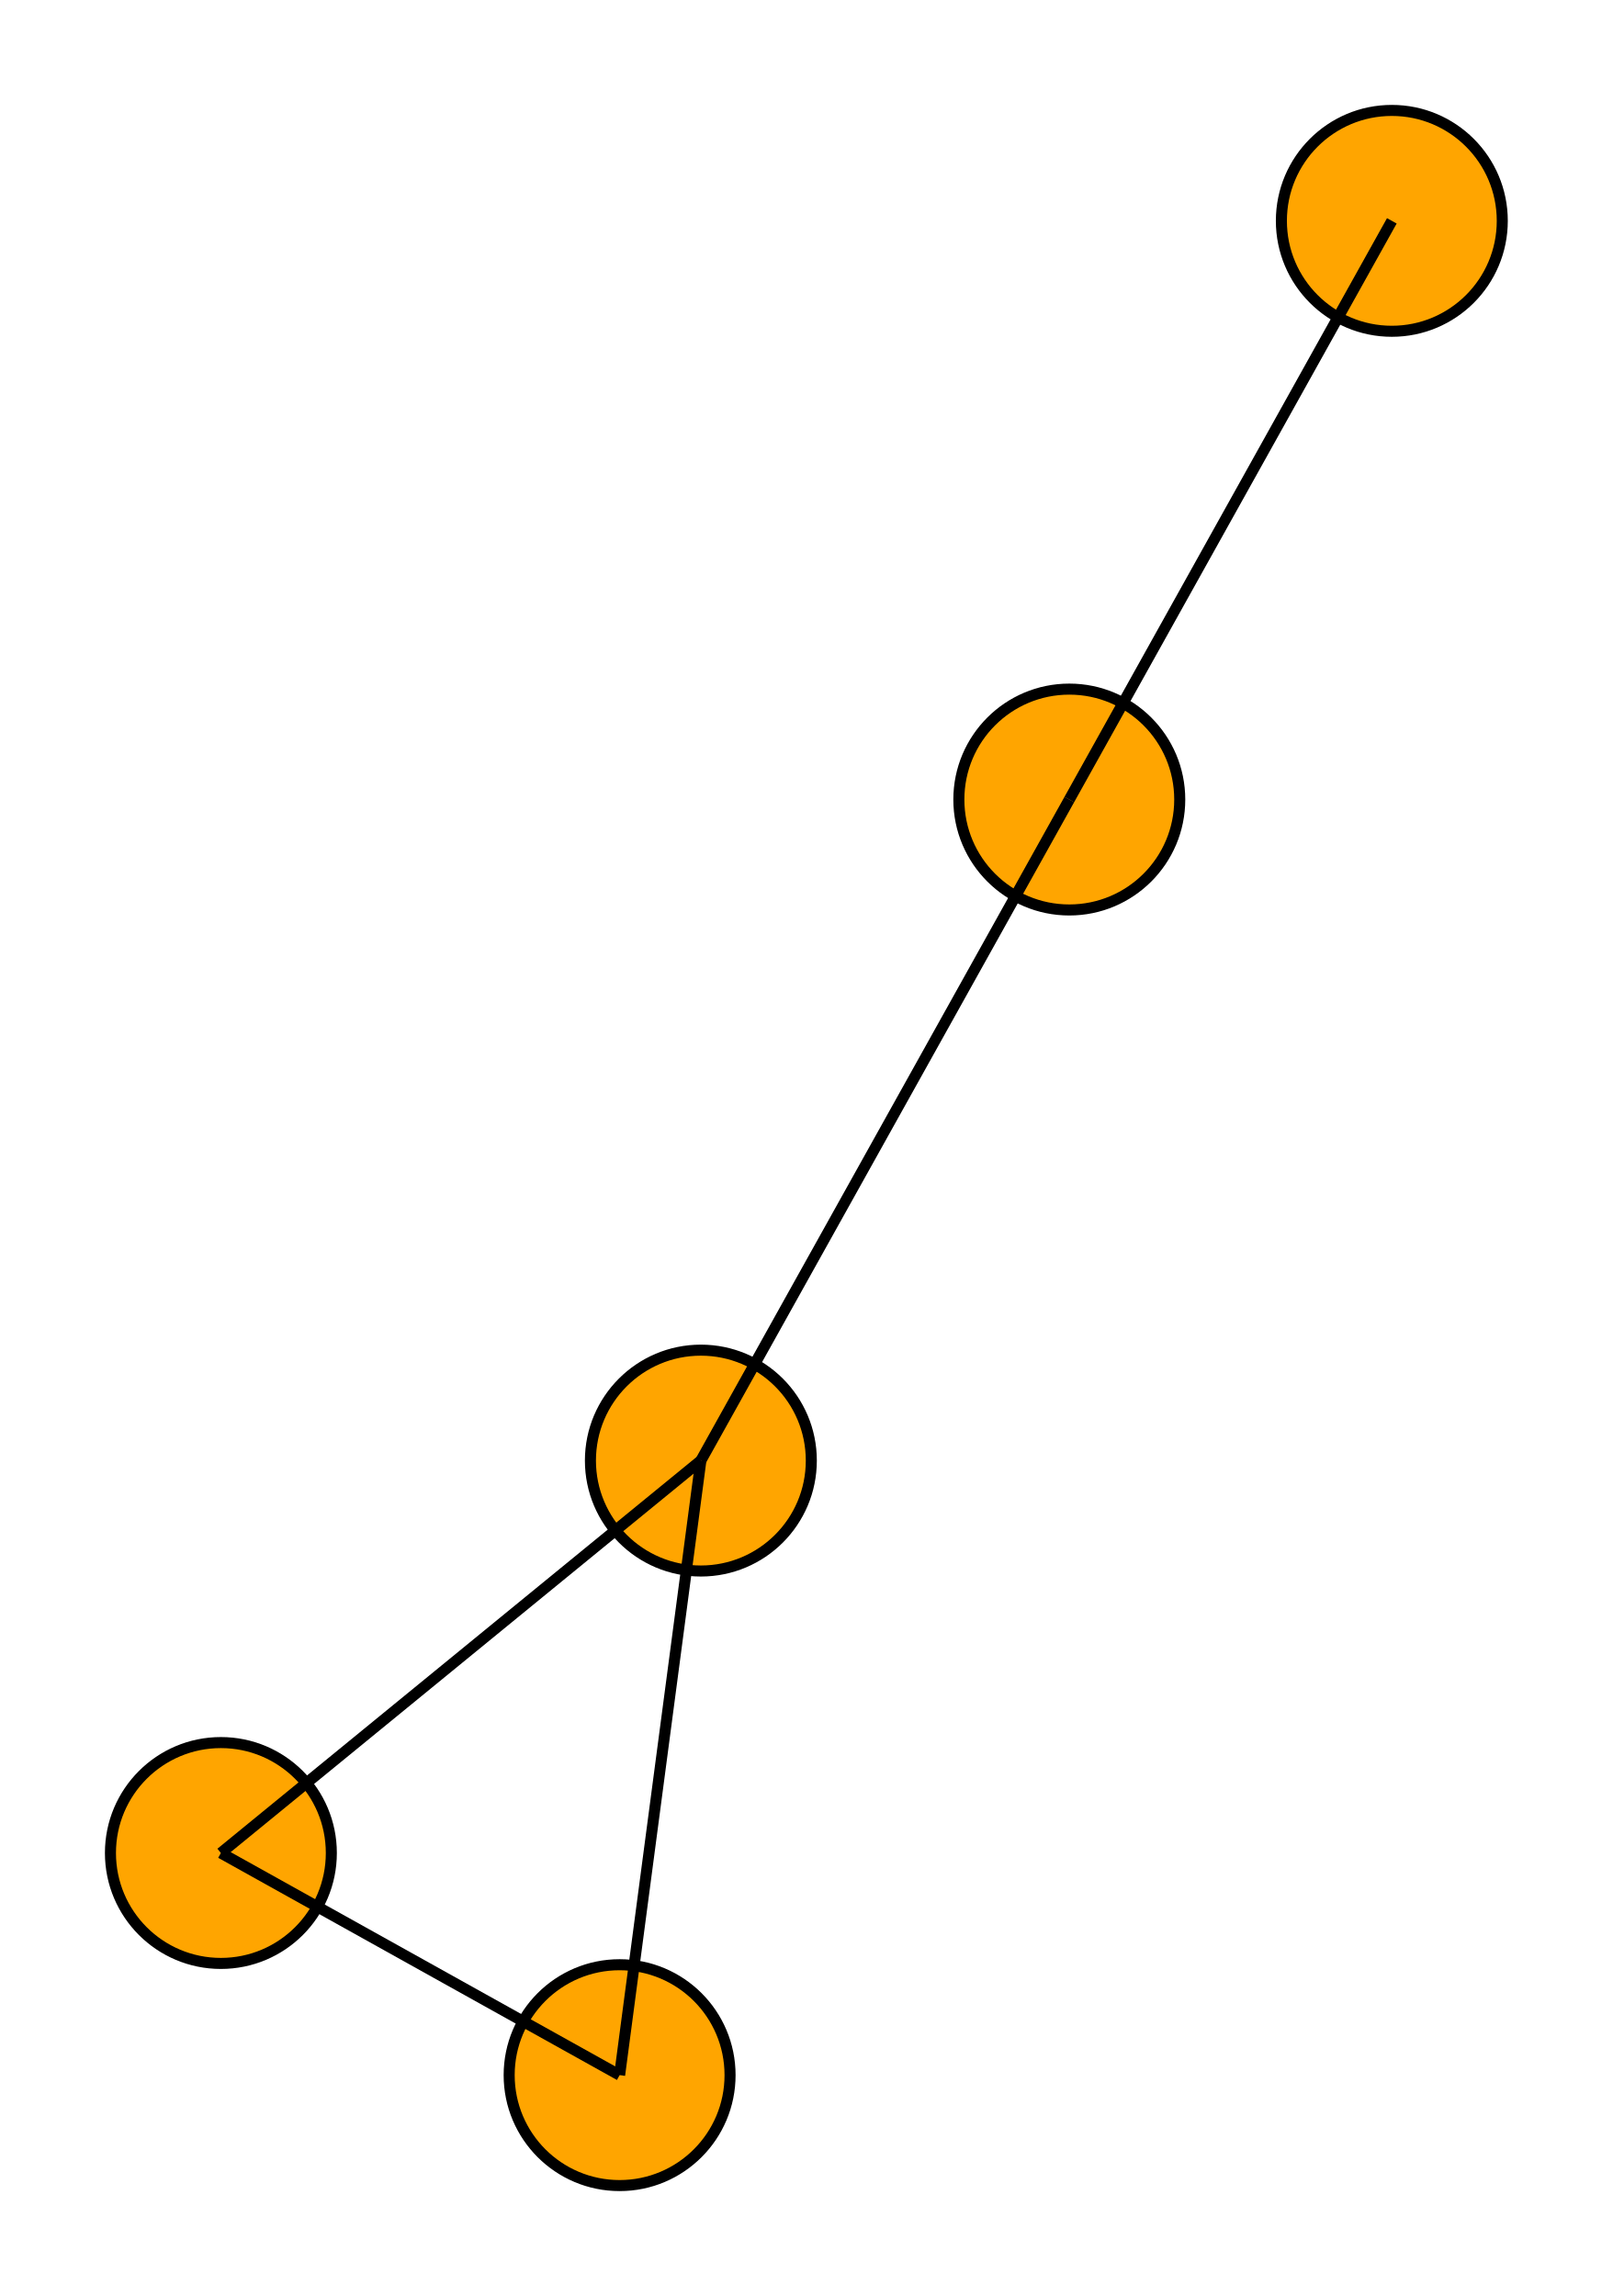
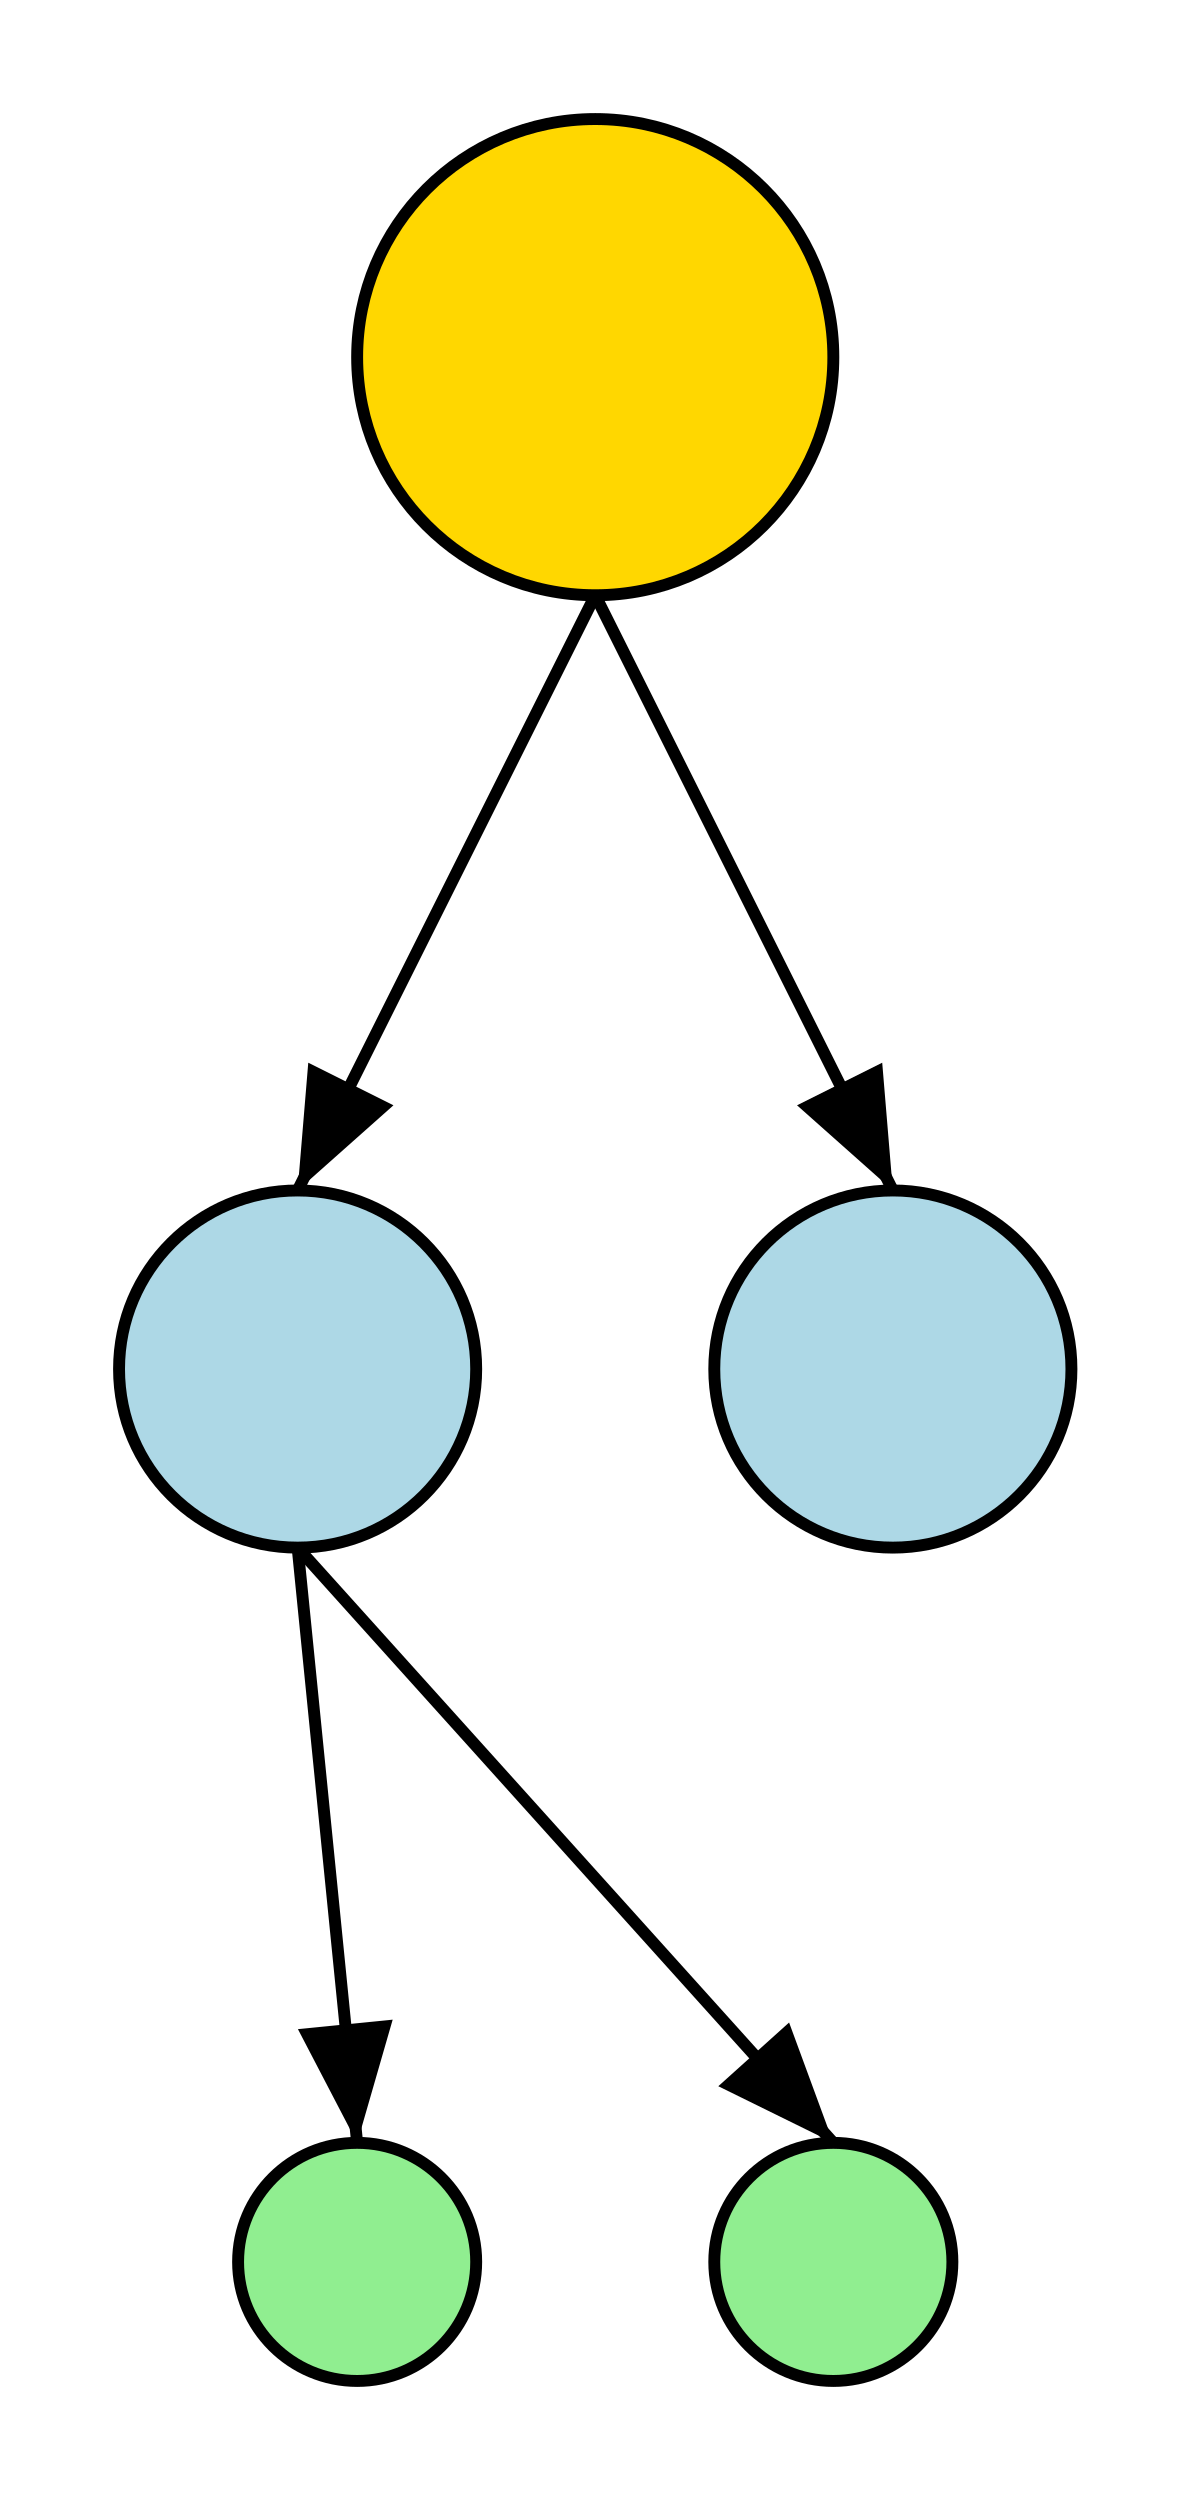
- <svg xmlns="http://www.w3.org/2000/svg" width="146.021" height="207.925" viewBox="-72.121 -115.335 146.021 207.925">
+ <svg xmlns="http://www.w3.org/2000/svg" width="100.0" height="210.0" viewBox="-50.0 -10.0 100.0 210.0">
  <defs>
    <marker id="arrow" viewBox="-10 -4 10 8" refX="0" refY="0" orient="auto" markerWidth="10" markerHeight="8">
      <path d="M -10 -4 L 0 0 L -10 4 Z" fill="rgba(0,0,0,1.0)" stroke="rgba(0,0,0,0.0)" stroke-width="1.0" />
    </marker>
  </defs>
-   <g transform="translate(-16.0194 72.58979) rotate(0.0) scale(1.0 1.0)">
-     <circle cx="0" cy="0" r="10" stroke="rgba(0,0,0,1.0)" fill="rgba(255,165,0,1.0)" />
+   <g transform="translate(0.0 20.0) rotate(0.0) scale(1.0 1.0)">
+     <circle cx="0" cy="0" r="20" stroke="rgba(0,0,0,1.0)" fill="rgba(255,215,0,1.0)" />
  </g>
-   <g transform="translate(-52.121 52.47234) rotate(0.0) scale(1.0 1.0)">
-     <circle cx="0" cy="0" r="10" stroke="rgba(0,0,0,1.0)" fill="rgba(255,165,0,1.0)" />
+   <g transform="translate(-25.0 105.0) rotate(0.0) scale(1.0 1.0)">
+     <circle cx="0" cy="0" r="15" stroke="rgba(0,0,0,1.0)" fill="rgba(173,216,230,1.0)" />
  </g>
-   <g transform="translate(-8.662019 16.93507) rotate(0.0) scale(1.0 1.0)">
-     <circle cx="0" cy="0" r="10" stroke="rgba(0,0,0,1.0)" fill="rgba(255,165,0,1.0)" />
+   <g transform="translate(25.0 105.0) rotate(0.0) scale(1.0 1.0)">
+     <circle cx="0" cy="0" r="15" stroke="rgba(0,0,0,1.0)" fill="rgba(173,216,230,1.0)" />
  </g>
-   <g transform="translate(24.69684 -42.92872) rotate(0.0) scale(1.0 1.0)">
-     <circle cx="0" cy="0" r="10" stroke="rgba(0,0,0,1.0)" fill="rgba(255,165,0,1.0)" />
+   <g transform="translate(-20.0 180.0) rotate(0.0) scale(1.0 1.0)">
+     <circle cx="0" cy="0" r="10" stroke="rgba(0,0,0,1.0)" fill="rgba(144,238,144,1.0)" />
  </g>
-   <g transform="translate(53.8999 -95.33475) rotate(0.0) scale(1.0 1.0)">
-     <circle cx="0" cy="0" r="10" stroke="rgba(0,0,0,1.0)" fill="rgba(255,165,0,1.0)" />
+   <g transform="translate(20.0 180.0) rotate(0.0) scale(1.0 1.0)">
+     <circle cx="0" cy="0" r="10" stroke="rgba(0,0,0,1.0)" fill="rgba(144,238,144,1.0)" />
  </g>
-   <path d="M -16.019 72.59 L -52.121 52.472" fill="rgba(0,0,0,0.0)" stroke="rgba(0,0,0,1.0)" stroke-width="1.0" />
-   <path d="M -52.121 52.472 L -8.662 16.935" fill="rgba(0,0,0,0.0)" stroke="rgba(0,0,0,1.0)" stroke-width="1.0" />
-   <path d="M -8.662 16.935 L -16.019 72.59" fill="rgba(0,0,0,0.0)" stroke="rgba(0,0,0,1.0)" stroke-width="1.0" />
-   <path d="M -8.662 16.935 L 24.697 -42.929" fill="rgba(0,0,0,0.0)" stroke="rgba(0,0,0,1.0)" stroke-width="1.0" />
-   <path d="M 24.697 -42.929 L 53.9 -95.335" fill="rgba(0,0,0,0.0)" stroke="rgba(0,0,0,1.0)" stroke-width="1.0" />
+   <path d="M 0.0 40.0 L -25.0 90.0" fill="rgba(0,0,0,0.0)" stroke="rgba(0,0,0,1.0)" stroke-width="1.0" marker-end="url(#arrow)" />
+   <path d="M 0.0 40.0 L 25.0 90.0" fill="rgba(0,0,0,0.0)" stroke="rgba(0,0,0,1.0)" stroke-width="1.0" marker-end="url(#arrow)" />
+   <path d="M -25.0 120.0 L -20.0 170.0" fill="rgba(0,0,0,0.0)" stroke="rgba(0,0,0,1.0)" stroke-width="1.0" marker-end="url(#arrow)" />
+   <path d="M -25.0 120.0 L 20.0 170.0" fill="rgba(0,0,0,0.0)" stroke="rgba(0,0,0,1.0)" stroke-width="1.0" marker-end="url(#arrow)" />
</svg>
